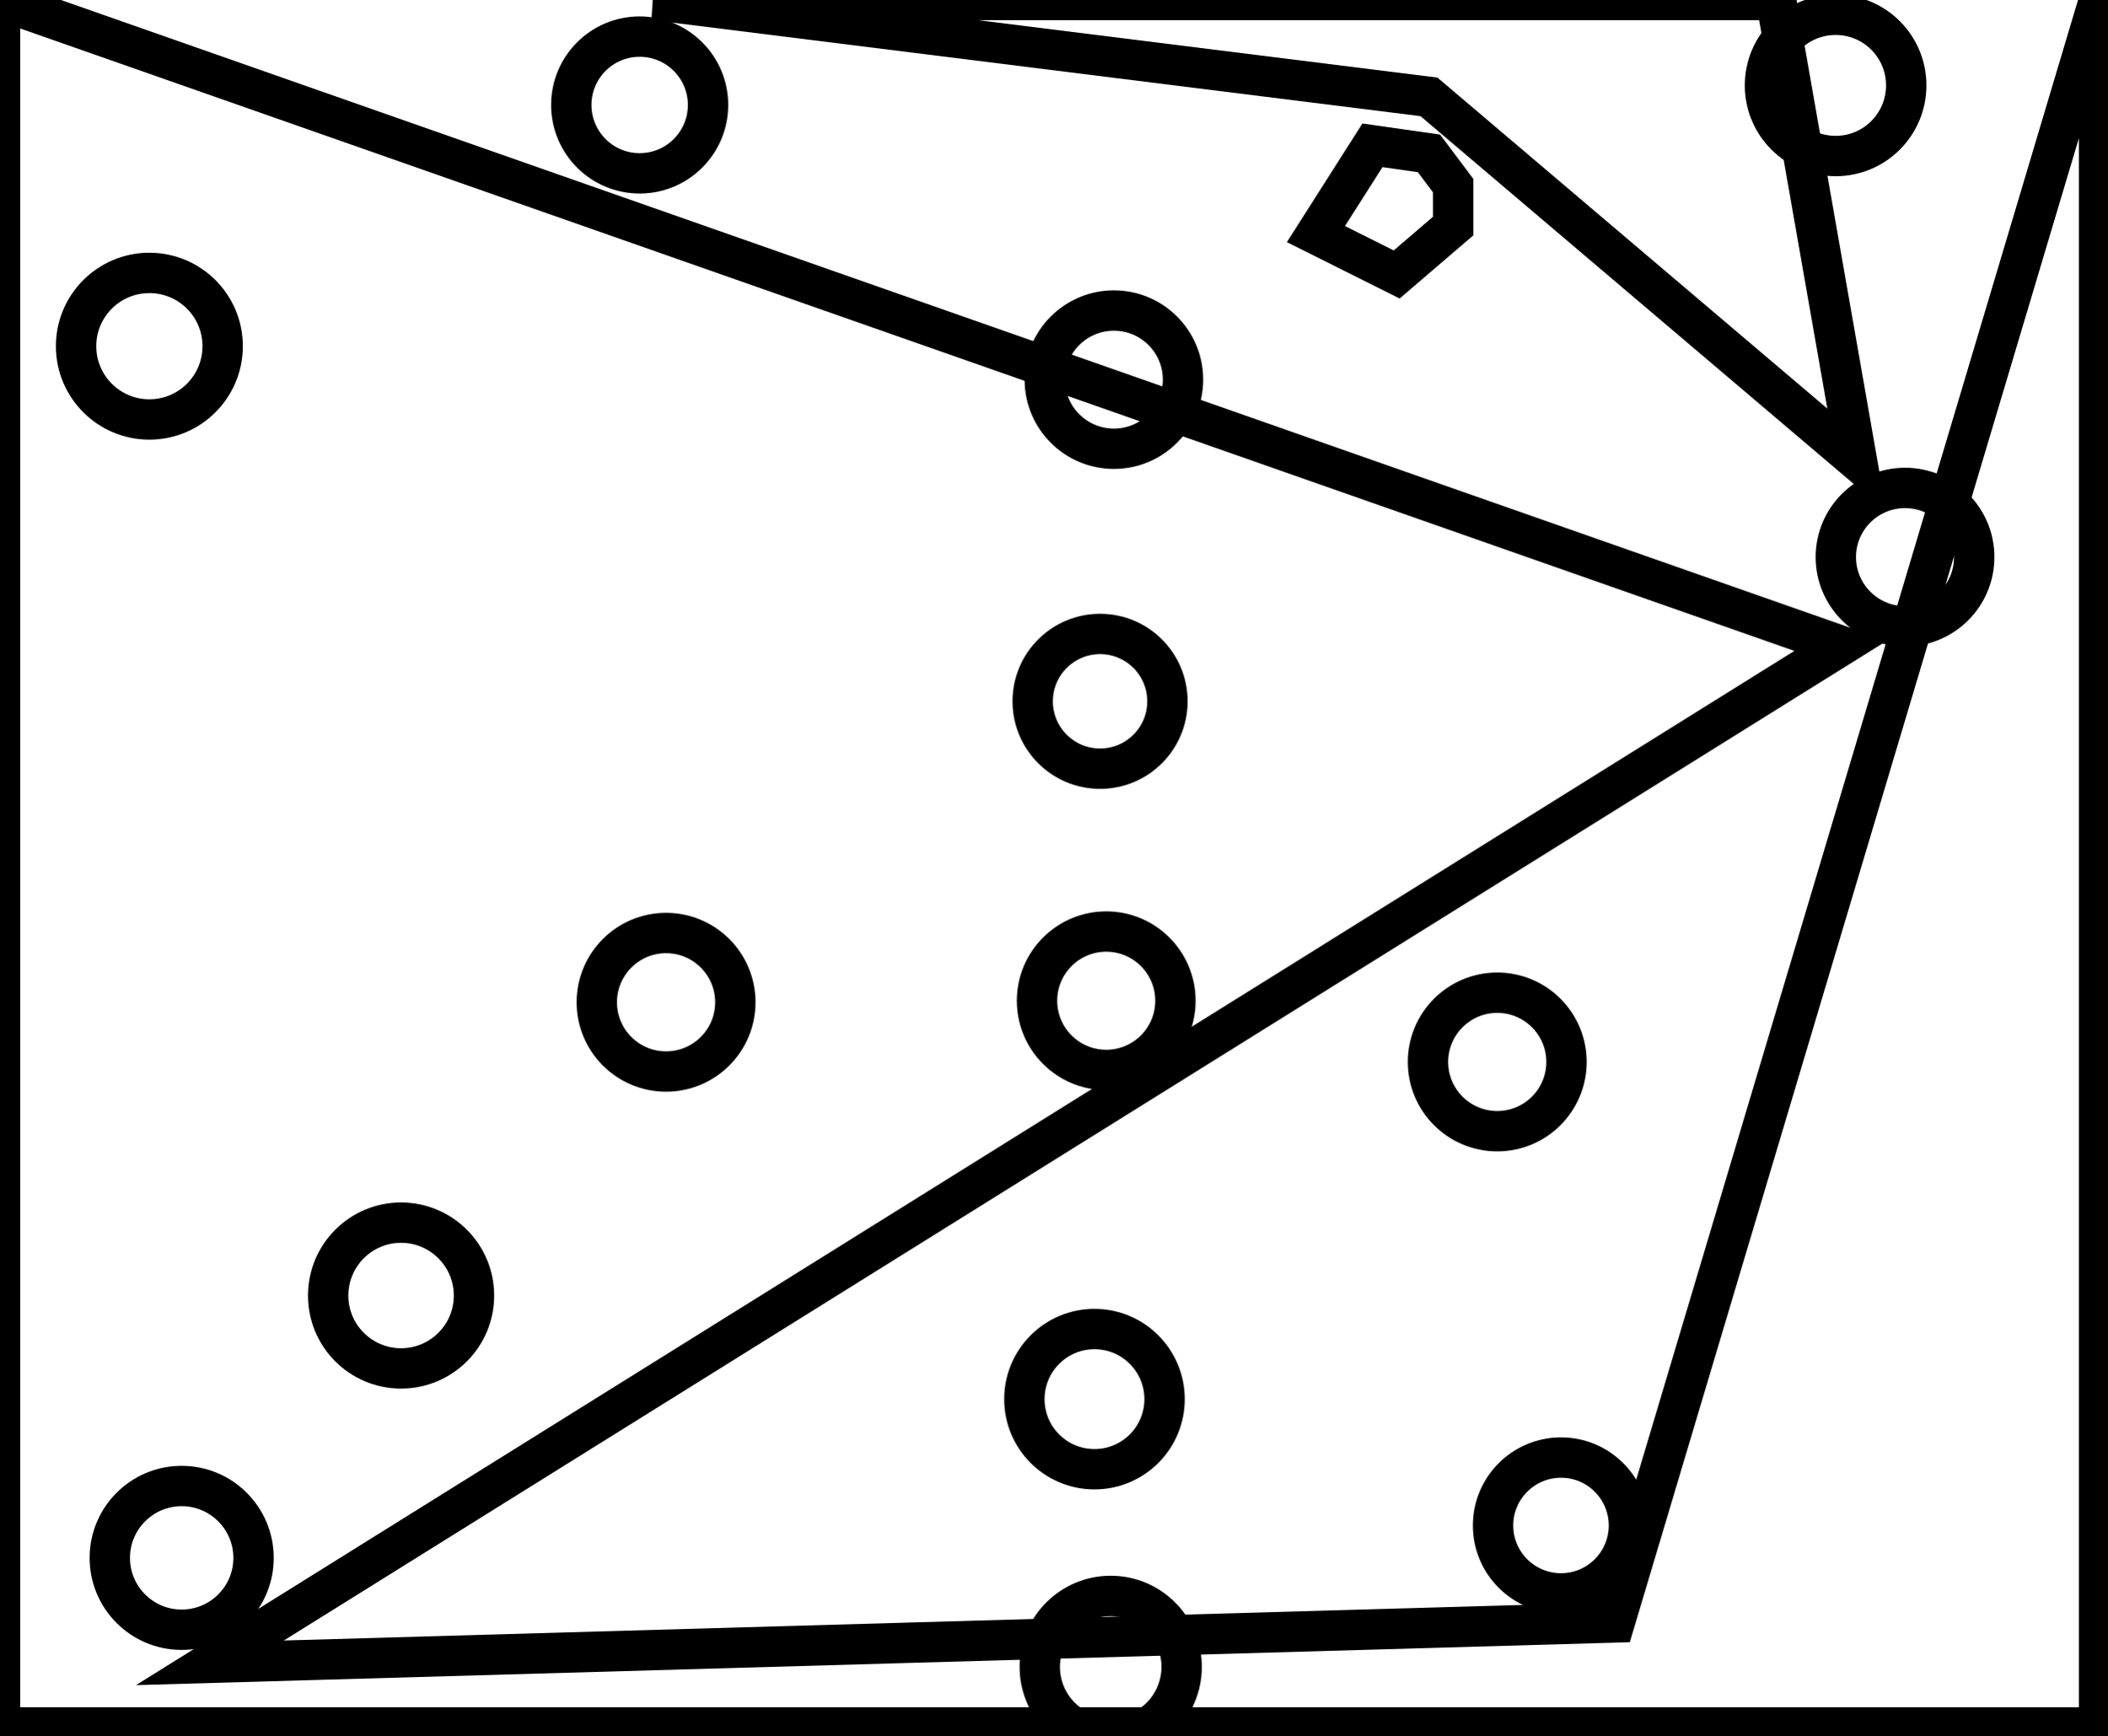
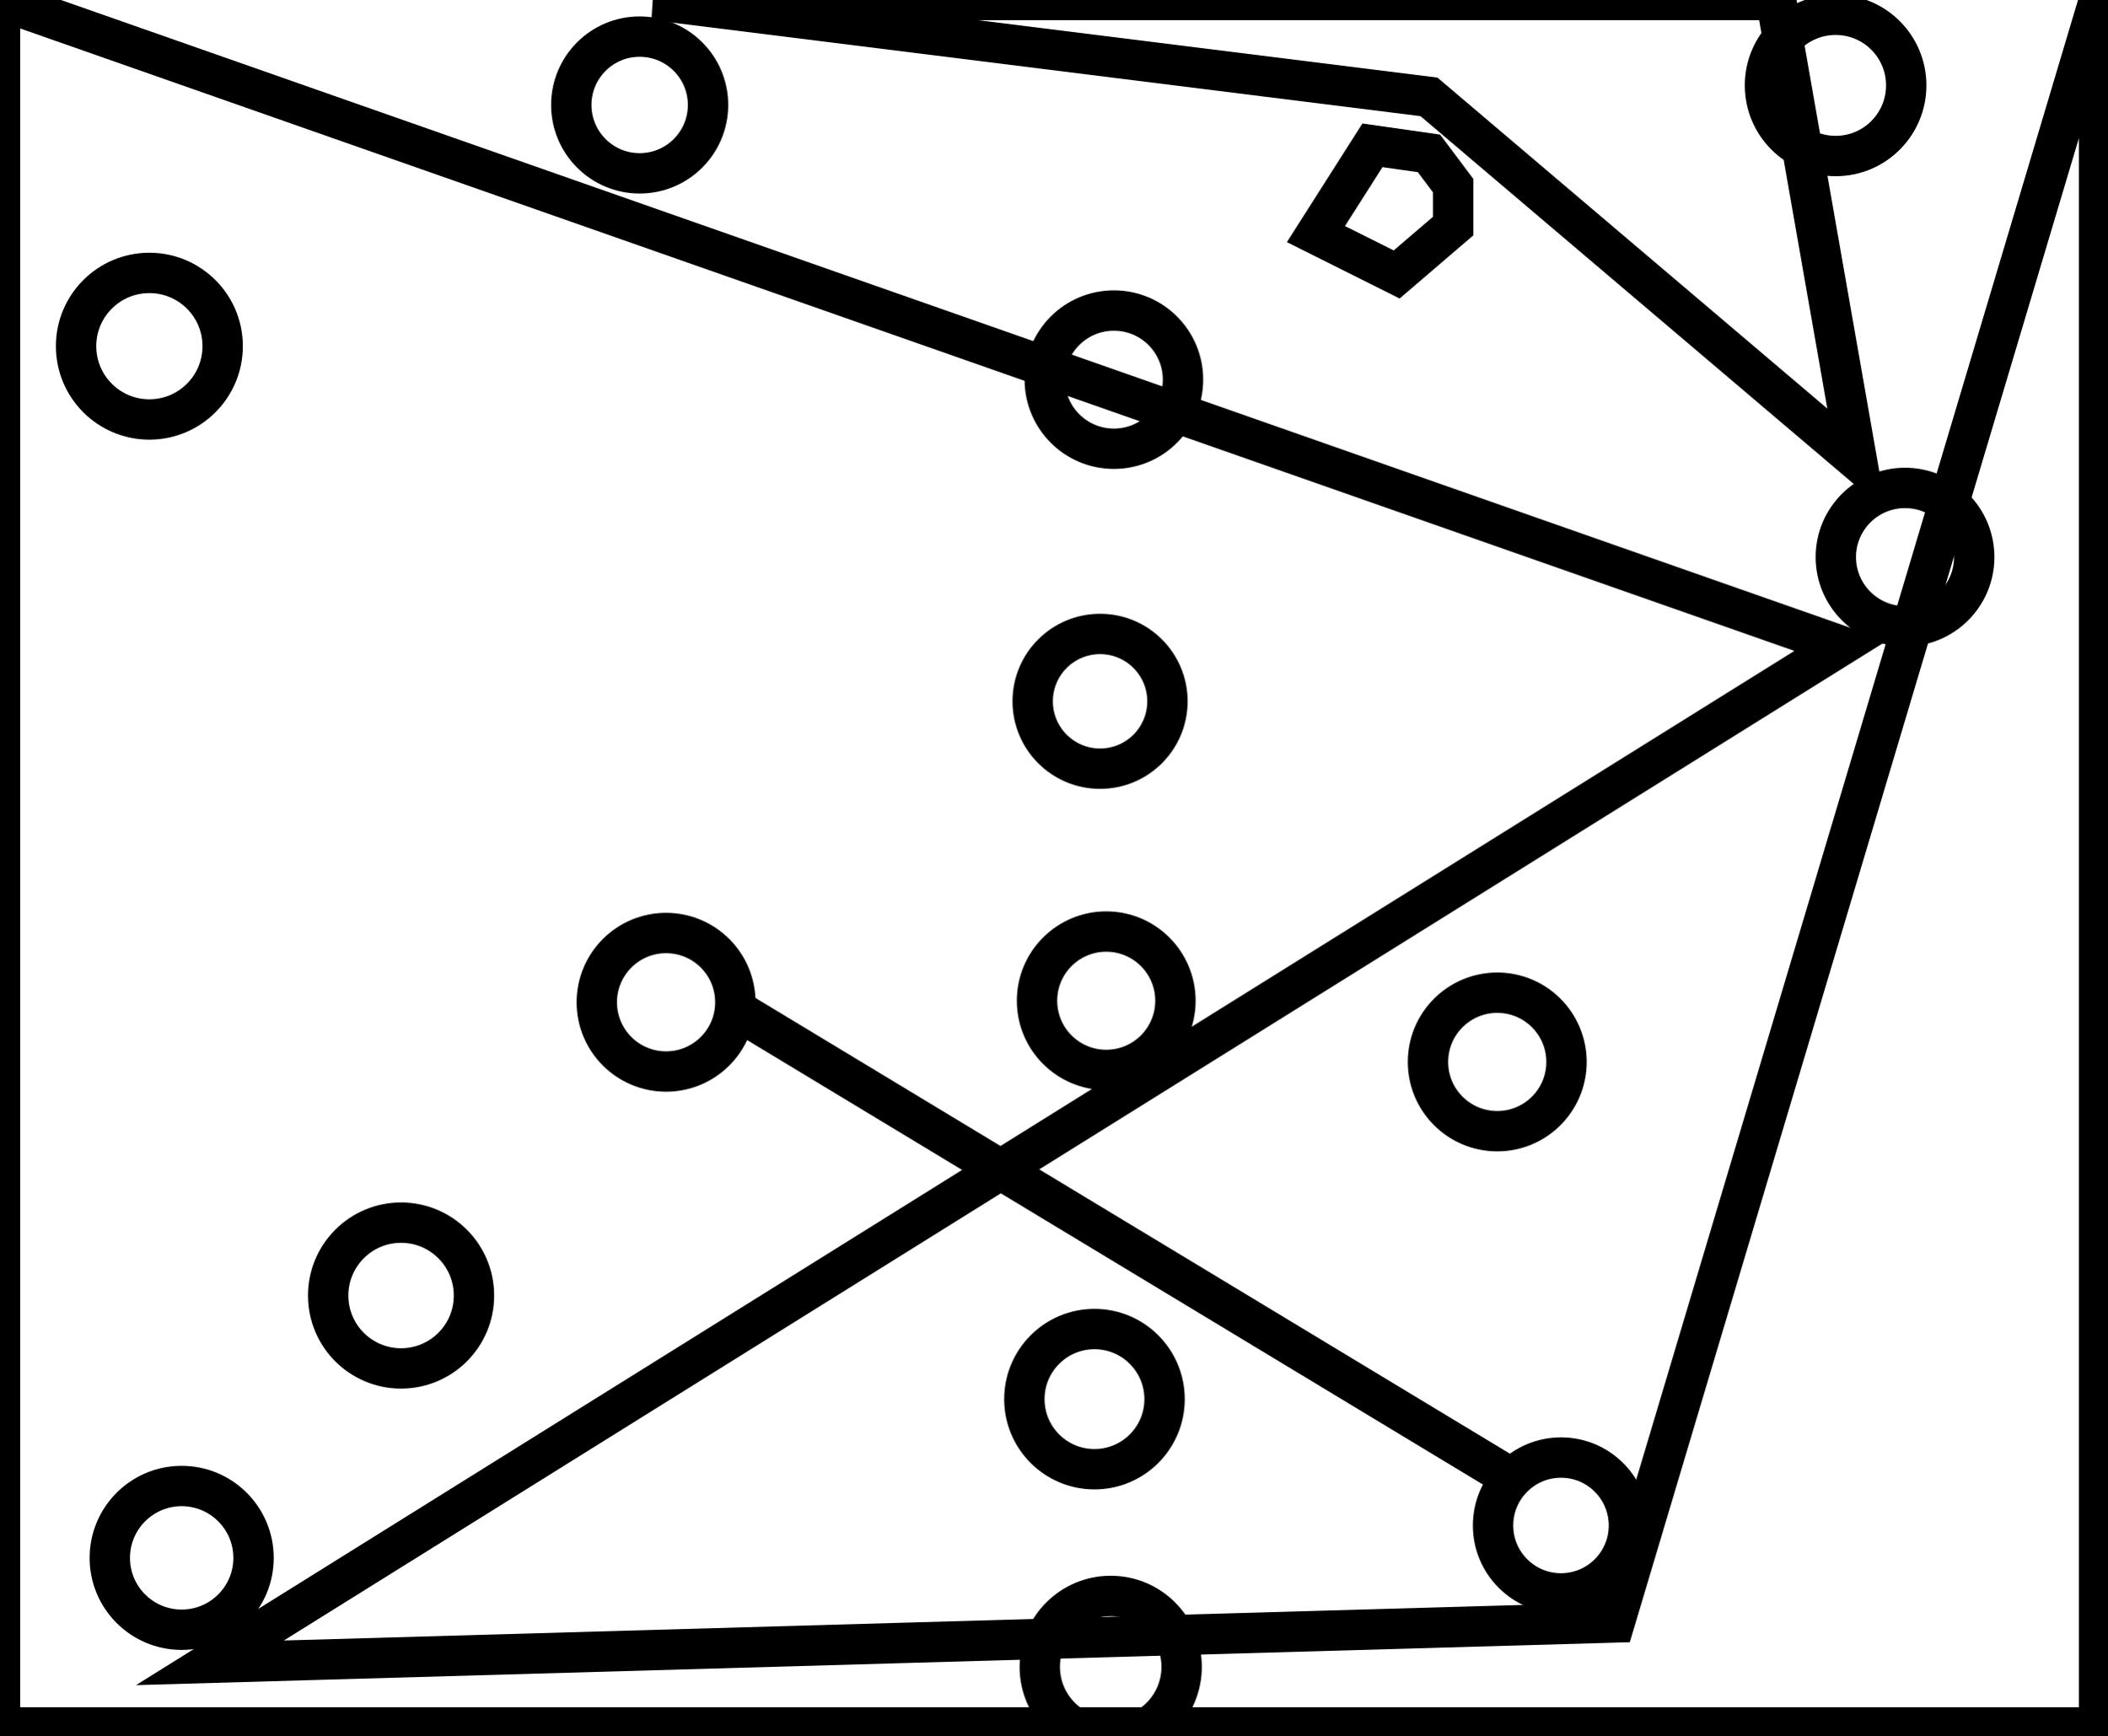
<svg xmlns="http://www.w3.org/2000/svg" baseProfile="full" height="215" version="1.1" width="261">
  <defs />
  <rect fill="white" height="215" width="261" x="0" y="0" />
+   <path d="M 91,125 L 187,183" fill="none" stroke="black" stroke-width="5" />
  <circle cx="137.577" cy="206.5" fill="none" r="8.786" stroke="black" stroke-width="5" />
  <circle cx="22.5" cy="193.0" fill="none" r="8.902" stroke="black" stroke-width="5" />
  <circle cx="193.352" cy="188.986" fill="none" r="8.414" stroke="black" stroke-width="5" />
  <circle cx="135.566" cy="173.335" fill="none" r="8.683" stroke="black" stroke-width="5" />
  <circle cx="49.676" cy="160.5" fill="none" r="9.03" stroke="black" stroke-width="5" />
  <circle cx="185.457" cy="131.561" fill="none" r="8.579" stroke="black" stroke-width="5" />
  <circle cx="137.022" cy="123.978" fill="none" r="8.572" stroke="black" stroke-width="5" />
  <circle cx="82.5" cy="124.167" fill="none" r="8.58" stroke="black" stroke-width="5" />
  <circle cx="136.259" cy="86.882" fill="none" r="8.345" stroke="black" stroke-width="5" />
  <circle cx="235.966" cy="69.015" fill="none" r="8.57" stroke="black" stroke-width="5" />
  <circle cx="137.971" cy="47.029" fill="none" r="8.561" stroke="black" stroke-width="5" />
  <circle cx="18.5" cy="42.885" fill="none" r="9.078" stroke="black" stroke-width="5" />
  <path d="M 170,18 L 163,29 L 173,34 L 180,28 L 180,23 L 177,19 Z" fill="none" stroke="black" stroke-width="5" />
  <circle cx="79.229" cy="13.003" fill="none" r="8.469" stroke="black" stroke-width="5" />
  <circle cx="227.368" cy="10.579" fill="none" r="8.748" stroke="black" stroke-width="5" />
  <path d="M 81,0 L 177,12 L 230,57 L 220,0 Z" fill="none" stroke="black" stroke-width="5" />
  <path d="M 0,0 L 0,214 L 260,214 L 260,0 L 200,201 L 26,206 L 228,80 Z" fill="none" stroke="black" stroke-width="5" />
</svg>
